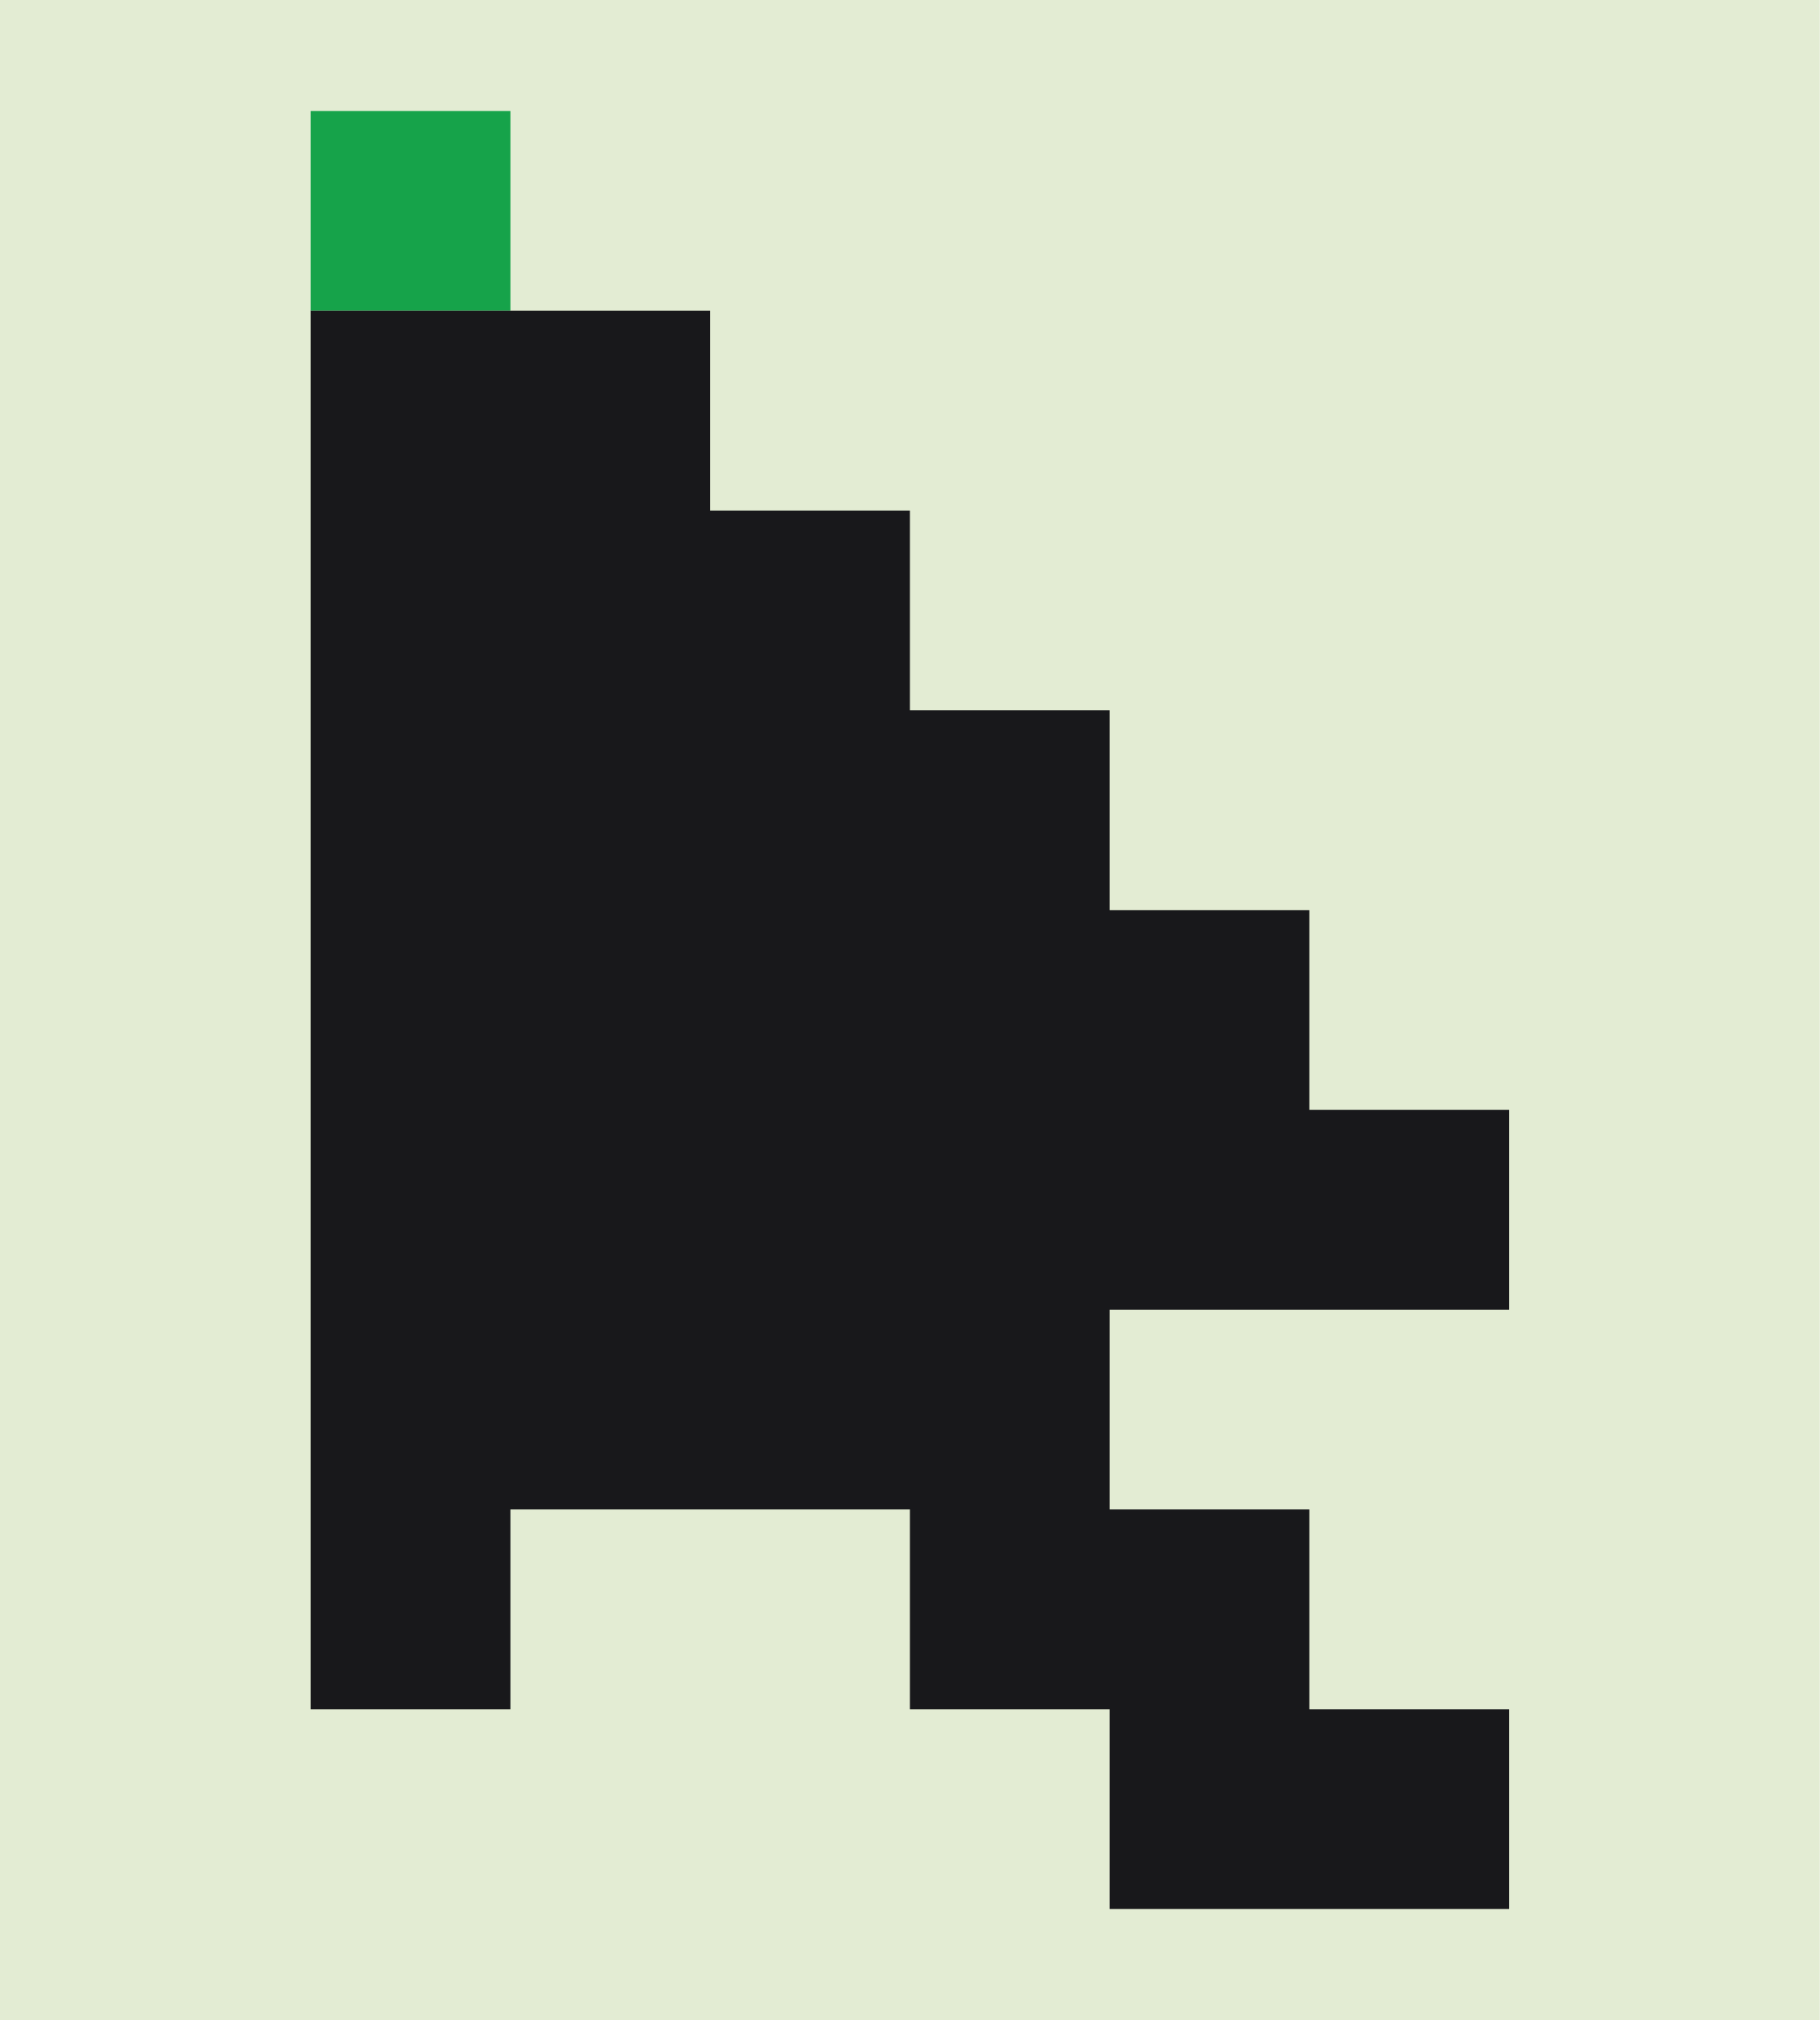
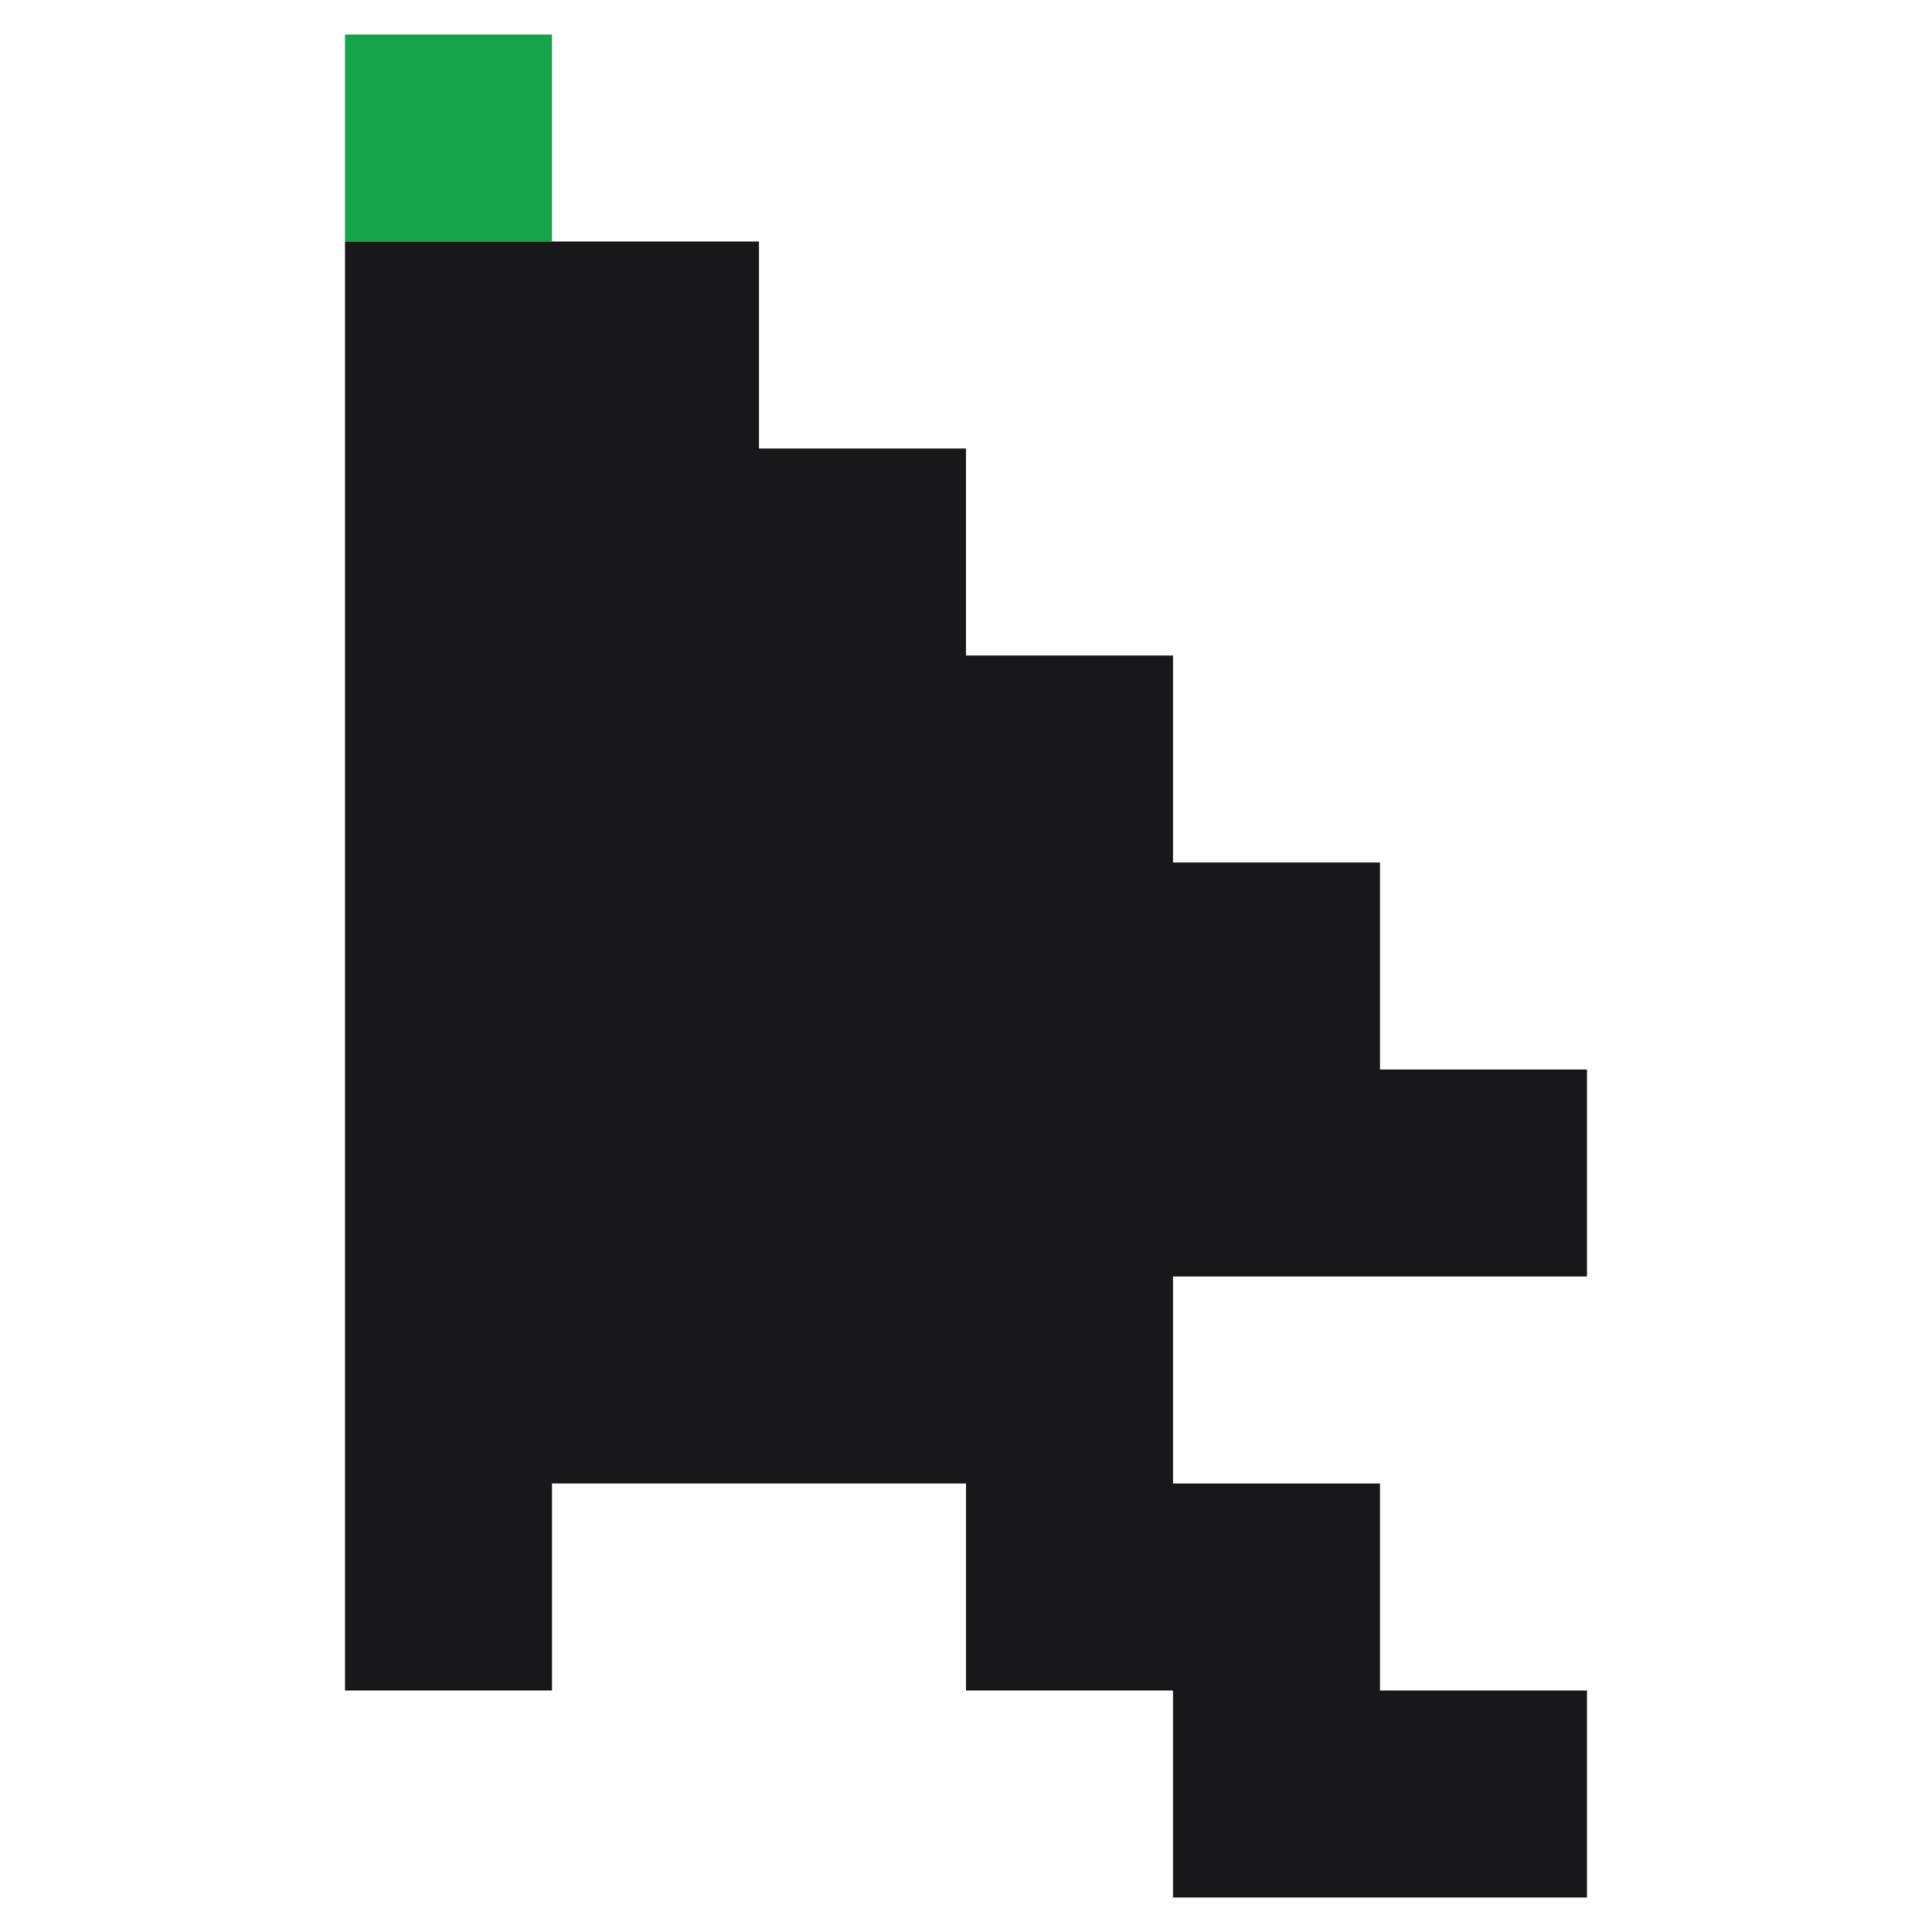
- <svg xmlns="http://www.w3.org/2000/svg" viewBox="-14 -5 82 91">
-   <rect x="-14" y="-5" width="82" height="91" fill="#e3ecd3" />
-   <path fill="#16a34a" d="M0 0h9v9h-9z" />
-   <path fill="#18181b" d="M0 9h18v9h-18zM0 18h27v9h-27zM0 27h36v9h-36zM0 36h45v9h-45zM0 45h54v9h-54zM0 54h36v9h-36zM0 63h9v9h-9zM27 63h18v9h-18zM36 72h18v9h-18z" />
+ <svg xmlns="http://www.w3.org/2000/svg" viewBox="-15 -1.5 84 84">
+   <style>.a{fill:#16a34a}.b{fill:#18181b}@media (prefers-color-scheme:dark){.a{fill:#4ade80}.b{fill:#fafafa}}</style>
+   <path class="a" d="M0 0h9v9h-9z" />
+   <path class="b" d="M0 9h18v9h-18zM0 18h27v9h-27zM0 27h36v9h-36zM0 36h45v9h-45zM0 45h54v9h-54zM0 54h36v9h-36zM0 63h9v9h-9zM27 63h18v9h-18zM36 72h18v9h-18z" />
</svg>
